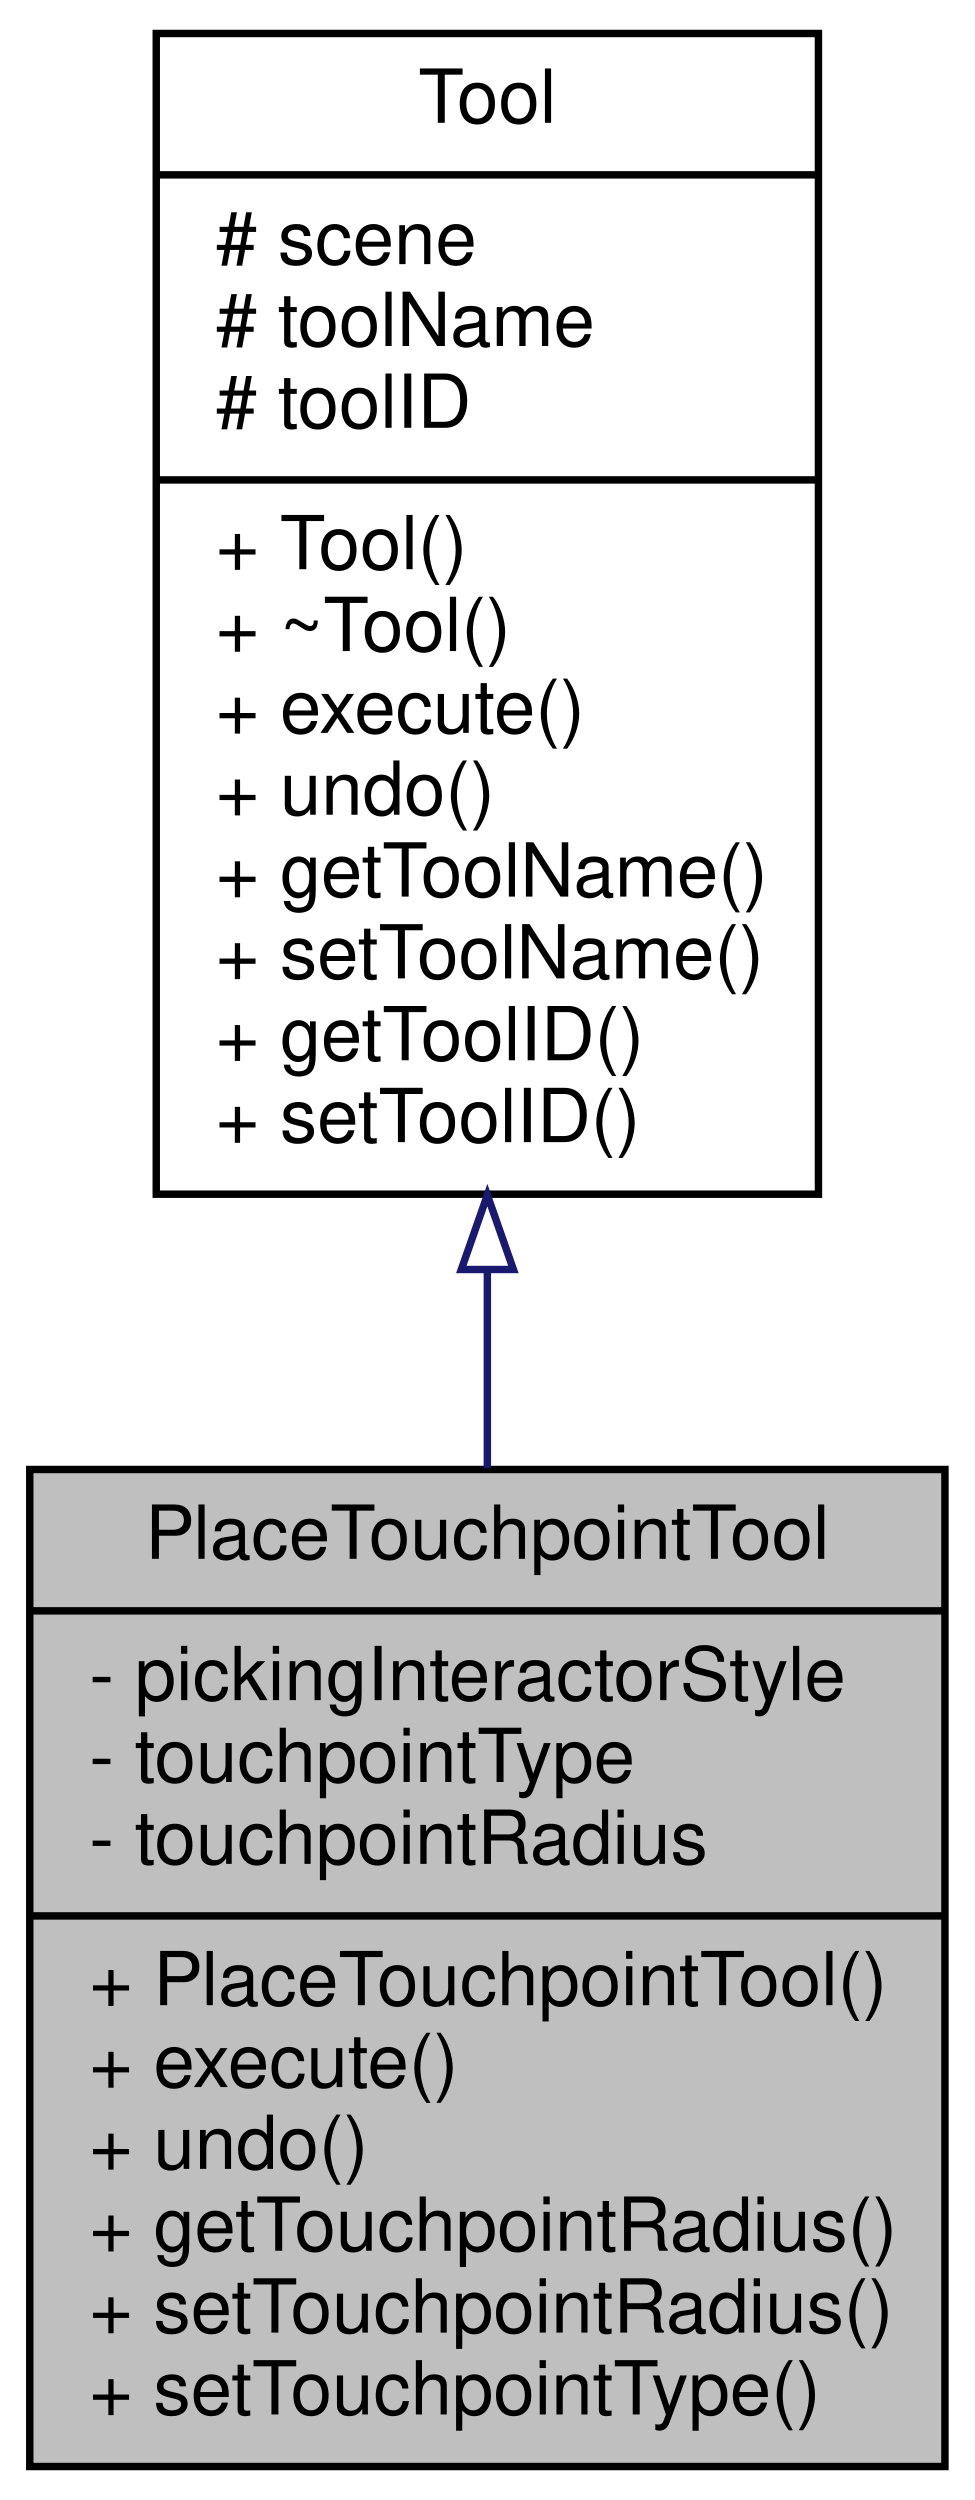
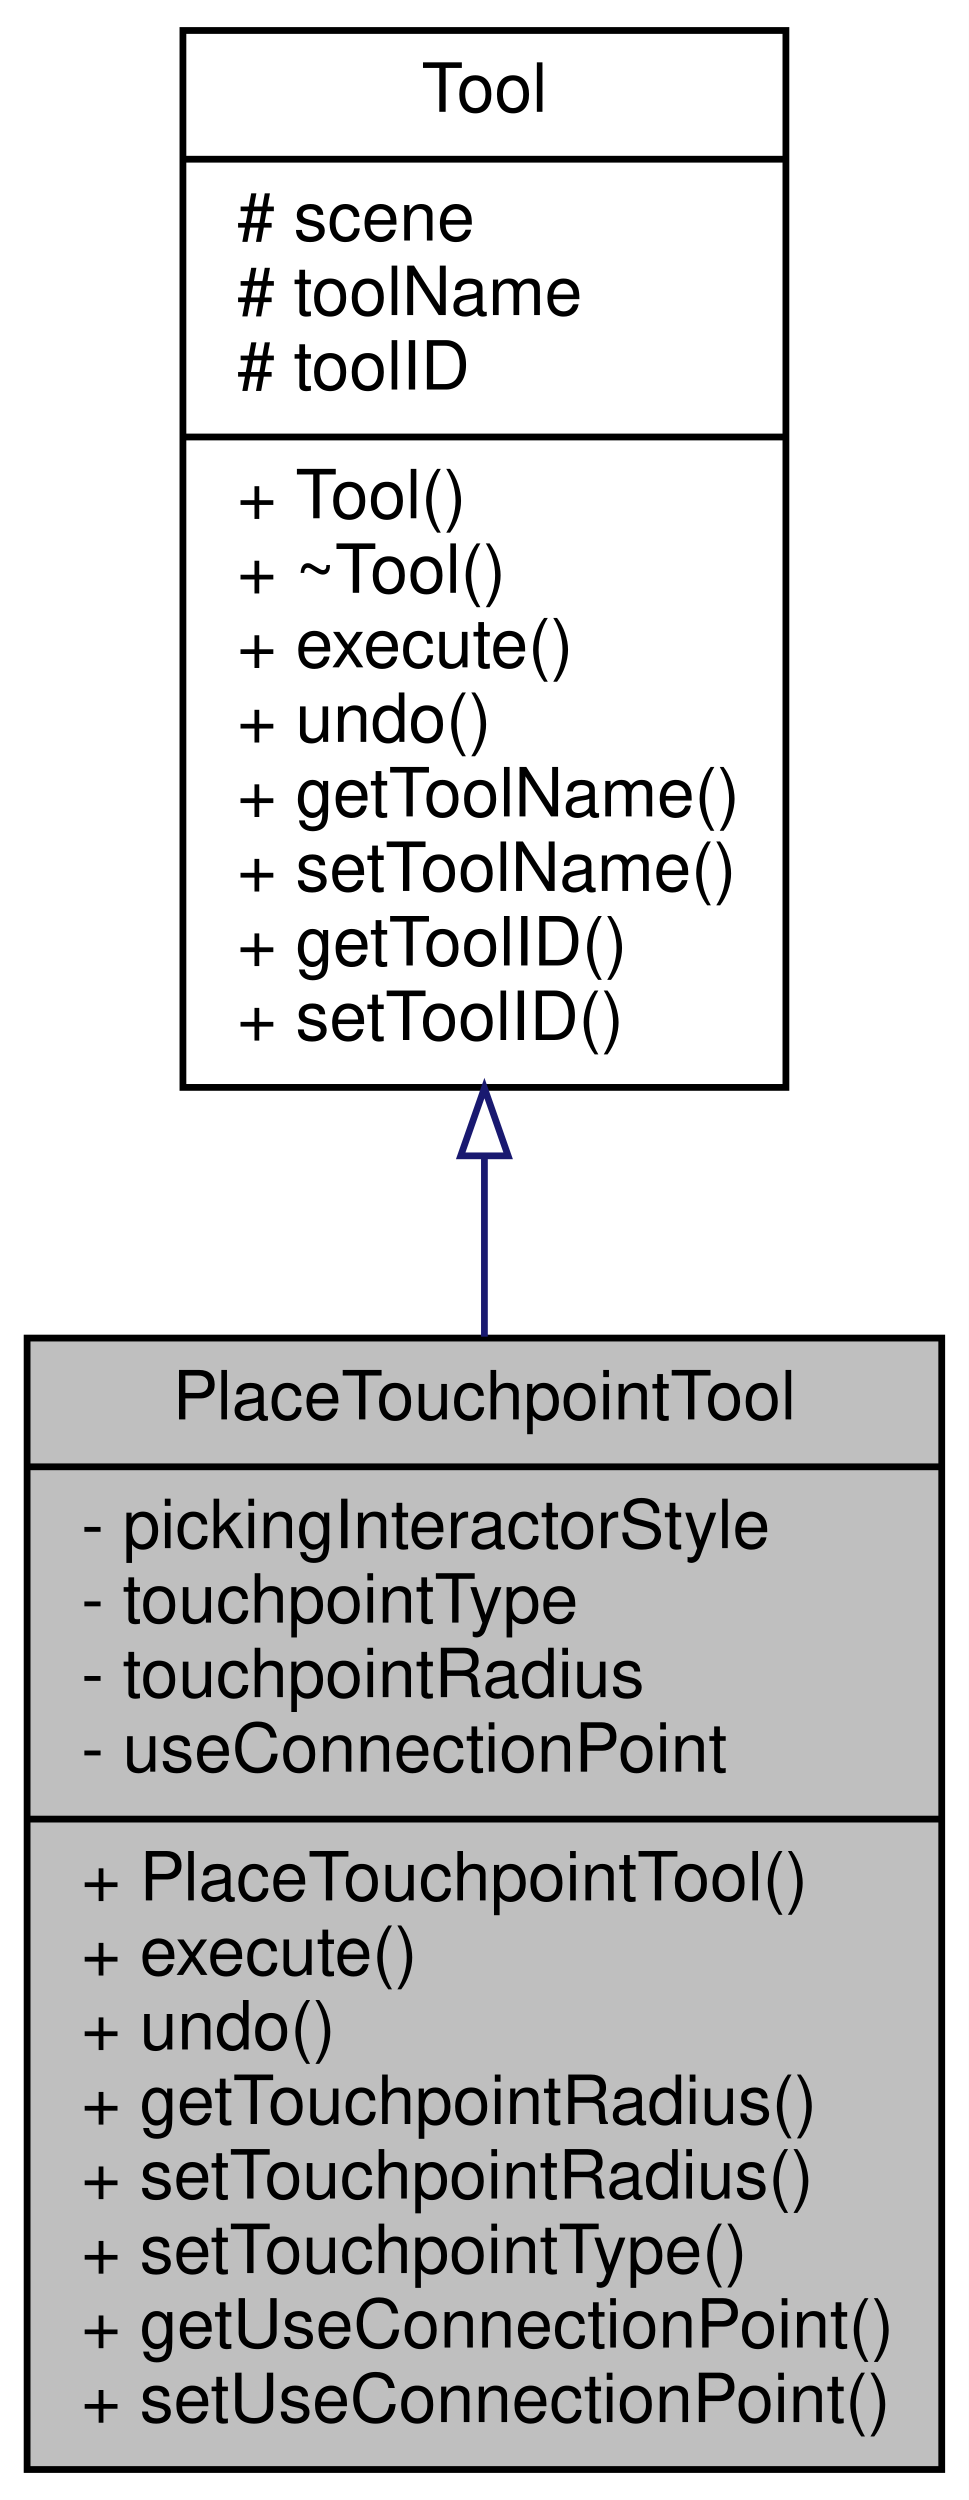
- <svg xmlns="http://www.w3.org/2000/svg" xmlns:xlink="http://www.w3.org/1999/xlink" width="131pt" height="336pt" viewBox="0.00 0.00 131.00 336.00">
-   <g id="graph0" class="graph" transform="scale(1 1) rotate(0) translate(4 332)">
-     <polygon fill="white" stroke="transparent" points="-4,4 -4,-332 127,-332 127,4 -4,4" />
+ <svg xmlns="http://www.w3.org/2000/svg" xmlns:xlink="http://www.w3.org/1999/xlink" width="143pt" height="369pt" viewBox="0.00 0.00 143.00 369.00">
+   <g id="graph0" class="graph" transform="scale(1 1) rotate(0) translate(4 365)">
+     <polygon fill="white" stroke="transparent" points="-4,4 -4,-365 139,-365 139,4 -4,4" />
    <g id="node1" class="node">
      <g id="a_node1">
        <a xlink:title="Tool for placing sphere shaped touchpoints on a mesh surface.">
-           <polygon fill="#bfbfbf" stroke="black" points="0,-0.5 0,-134.5 123,-134.5 123,-0.5 0,-0.5" />
-           <text text-anchor="middle" x="61.5" y="-122.5" font-family="Helvetica,sans-Serif" font-size="10.00">PlaceTouchpointTool</text>
-           <polyline fill="none" stroke="black" points="0,-115.5 123,-115.5 " />
-           <text text-anchor="start" x="8" y="-103.5" font-family="Helvetica,sans-Serif" font-size="10.00">- pickingInteractorStyle</text>
-           <text text-anchor="start" x="8" y="-92.5" font-family="Helvetica,sans-Serif" font-size="10.00">- touchpointType</text>
-           <text text-anchor="start" x="8" y="-81.5" font-family="Helvetica,sans-Serif" font-size="10.00">- touchpointRadius</text>
-           <polyline fill="none" stroke="black" points="0,-74.5 123,-74.5 " />
-           <text text-anchor="start" x="8" y="-62.5" font-family="Helvetica,sans-Serif" font-size="10.00">+ PlaceTouchpointTool()</text>
-           <text text-anchor="start" x="8" y="-51.5" font-family="Helvetica,sans-Serif" font-size="10.00">+ execute()</text>
-           <text text-anchor="start" x="8" y="-40.5" font-family="Helvetica,sans-Serif" font-size="10.00">+ undo()</text>
-           <text text-anchor="start" x="8" y="-29.5" font-family="Helvetica,sans-Serif" font-size="10.00">+ getTouchpointRadius()</text>
-           <text text-anchor="start" x="8" y="-18.5" font-family="Helvetica,sans-Serif" font-size="10.00">+ setTouchpointRadius()</text>
-           <text text-anchor="start" x="8" y="-7.5" font-family="Helvetica,sans-Serif" font-size="10.00">+ setTouchpointType()</text>
+           <polygon fill="#bfbfbf" stroke="black" points="0,-0.5 0,-167.5 135,-167.5 135,-0.5 0,-0.5" />
+           <text text-anchor="middle" x="67.5" y="-155.5" font-family="Helvetica,sans-Serif" font-size="10.00">PlaceTouchpointTool</text>
+           <polyline fill="none" stroke="black" points="0,-148.5 135,-148.5 " />
+           <text text-anchor="start" x="8" y="-136.5" font-family="Helvetica,sans-Serif" font-size="10.00">- pickingInteractorStyle</text>
+           <text text-anchor="start" x="8" y="-125.5" font-family="Helvetica,sans-Serif" font-size="10.00">- touchpointType</text>
+           <text text-anchor="start" x="8" y="-114.5" font-family="Helvetica,sans-Serif" font-size="10.00">- touchpointRadius</text>
+           <text text-anchor="start" x="8" y="-103.5" font-family="Helvetica,sans-Serif" font-size="10.00">- useConnectionPoint</text>
+           <polyline fill="none" stroke="black" points="0,-96.5 135,-96.5 " />
+           <text text-anchor="start" x="8" y="-84.5" font-family="Helvetica,sans-Serif" font-size="10.00">+ PlaceTouchpointTool()</text>
+           <text text-anchor="start" x="8" y="-73.5" font-family="Helvetica,sans-Serif" font-size="10.00">+ execute()</text>
+           <text text-anchor="start" x="8" y="-62.5" font-family="Helvetica,sans-Serif" font-size="10.00">+ undo()</text>
+           <text text-anchor="start" x="8" y="-51.5" font-family="Helvetica,sans-Serif" font-size="10.00">+ getTouchpointRadius()</text>
+           <text text-anchor="start" x="8" y="-40.5" font-family="Helvetica,sans-Serif" font-size="10.00">+ setTouchpointRadius()</text>
+           <text text-anchor="start" x="8" y="-29.5" font-family="Helvetica,sans-Serif" font-size="10.00">+ setTouchpointType()</text>
+           <text text-anchor="start" x="8" y="-18.5" font-family="Helvetica,sans-Serif" font-size="10.00">+ getUseConnectionPoint()</text>
+           <text text-anchor="start" x="8" y="-7.5" font-family="Helvetica,sans-Serif" font-size="10.00">+ setUseConnectionPoint()</text>
        </a>
      </g>
    </g>
    <g id="node2" class="node">
      <g id="a_node2">
        <a xlink:href="../../da/db7/class_tool.html" target="_top" xlink:title="Base class for tools.">
-           <polygon fill="white" stroke="black" points="17,-171.5 17,-327.5 106,-327.5 106,-171.5 17,-171.5" />
-           <text text-anchor="middle" x="61.5" y="-315.5" font-family="Helvetica,sans-Serif" font-size="10.00">Tool</text>
-           <polyline fill="none" stroke="black" points="17,-308.5 106,-308.5 " />
-           <text text-anchor="start" x="25" y="-296.5" font-family="Helvetica,sans-Serif" font-size="10.00"># scene</text>
-           <text text-anchor="start" x="25" y="-285.5" font-family="Helvetica,sans-Serif" font-size="10.00"># toolName</text>
-           <text text-anchor="start" x="25" y="-274.5" font-family="Helvetica,sans-Serif" font-size="10.00"># toolID</text>
-           <polyline fill="none" stroke="black" points="17,-267.5 106,-267.5 " />
-           <text text-anchor="start" x="25" y="-255.5" font-family="Helvetica,sans-Serif" font-size="10.00">+ Tool()</text>
-           <text text-anchor="start" x="25" y="-244.5" font-family="Helvetica,sans-Serif" font-size="10.00">+ ~Tool()</text>
-           <text text-anchor="start" x="25" y="-233.5" font-family="Helvetica,sans-Serif" font-size="10.00">+ execute()</text>
-           <text text-anchor="start" x="25" y="-222.5" font-family="Helvetica,sans-Serif" font-size="10.00">+ undo()</text>
-           <text text-anchor="start" x="25" y="-211.5" font-family="Helvetica,sans-Serif" font-size="10.00">+ getToolName()</text>
-           <text text-anchor="start" x="25" y="-200.5" font-family="Helvetica,sans-Serif" font-size="10.00">+ setToolName()</text>
-           <text text-anchor="start" x="25" y="-189.5" font-family="Helvetica,sans-Serif" font-size="10.00">+ getToolID()</text>
-           <text text-anchor="start" x="25" y="-178.5" font-family="Helvetica,sans-Serif" font-size="10.00">+ setToolID()</text>
+           <polygon fill="white" stroke="black" points="23,-204.5 23,-360.5 112,-360.5 112,-204.5 23,-204.5" />
+           <text text-anchor="middle" x="67.5" y="-348.5" font-family="Helvetica,sans-Serif" font-size="10.00">Tool</text>
+           <polyline fill="none" stroke="black" points="23,-341.5 112,-341.5 " />
+           <text text-anchor="start" x="31" y="-329.5" font-family="Helvetica,sans-Serif" font-size="10.00"># scene</text>
+           <text text-anchor="start" x="31" y="-318.5" font-family="Helvetica,sans-Serif" font-size="10.00"># toolName</text>
+           <text text-anchor="start" x="31" y="-307.5" font-family="Helvetica,sans-Serif" font-size="10.00"># toolID</text>
+           <polyline fill="none" stroke="black" points="23,-300.5 112,-300.5 " />
+           <text text-anchor="start" x="31" y="-288.5" font-family="Helvetica,sans-Serif" font-size="10.00">+ Tool()</text>
+           <text text-anchor="start" x="31" y="-277.5" font-family="Helvetica,sans-Serif" font-size="10.00">+ ~Tool()</text>
+           <text text-anchor="start" x="31" y="-266.5" font-family="Helvetica,sans-Serif" font-size="10.00">+ execute()</text>
+           <text text-anchor="start" x="31" y="-255.5" font-family="Helvetica,sans-Serif" font-size="10.00">+ undo()</text>
+           <text text-anchor="start" x="31" y="-244.5" font-family="Helvetica,sans-Serif" font-size="10.00">+ getToolName()</text>
+           <text text-anchor="start" x="31" y="-233.5" font-family="Helvetica,sans-Serif" font-size="10.00">+ setToolName()</text>
+           <text text-anchor="start" x="31" y="-222.5" font-family="Helvetica,sans-Serif" font-size="10.00">+ getToolID()</text>
+           <text text-anchor="start" x="31" y="-211.5" font-family="Helvetica,sans-Serif" font-size="10.00">+ setToolID()</text>
        </a>
      </g>
    </g>
    <g id="edge1" class="edge">
-       <path fill="none" stroke="midnightblue" d="M61.5,-161.31C61.5,-152.36 61.5,-143.37 61.5,-134.69" />
-       <polygon fill="none" stroke="midnightblue" points="58,-161.38 61.5,-171.38 65,-161.38 58,-161.38" />
+       <path fill="none" stroke="midnightblue" d="M67.5,-194.15C67.5,-185.36 67.5,-176.45 67.5,-167.71" />
+       <polygon fill="none" stroke="midnightblue" points="64,-194.4 67.5,-204.4 71,-194.4 64,-194.4" />
    </g>
  </g>
</svg>
